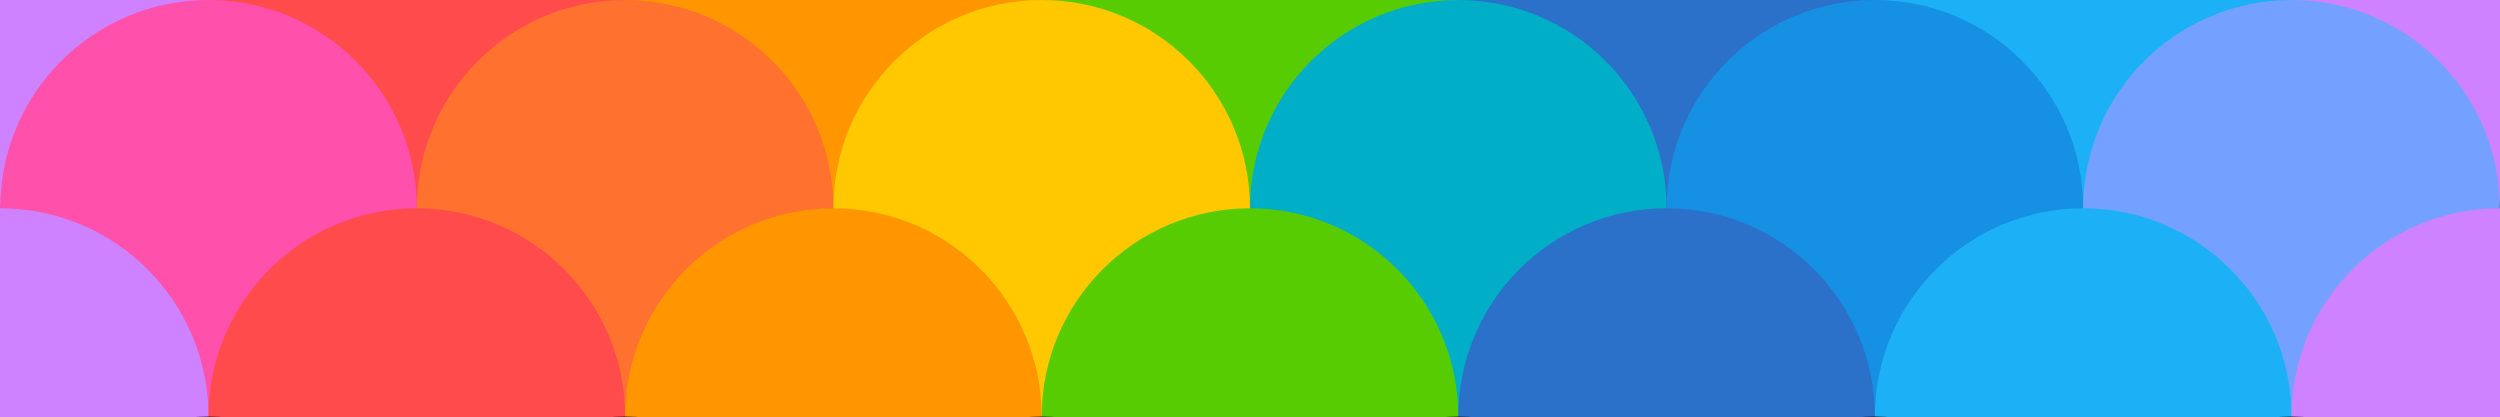
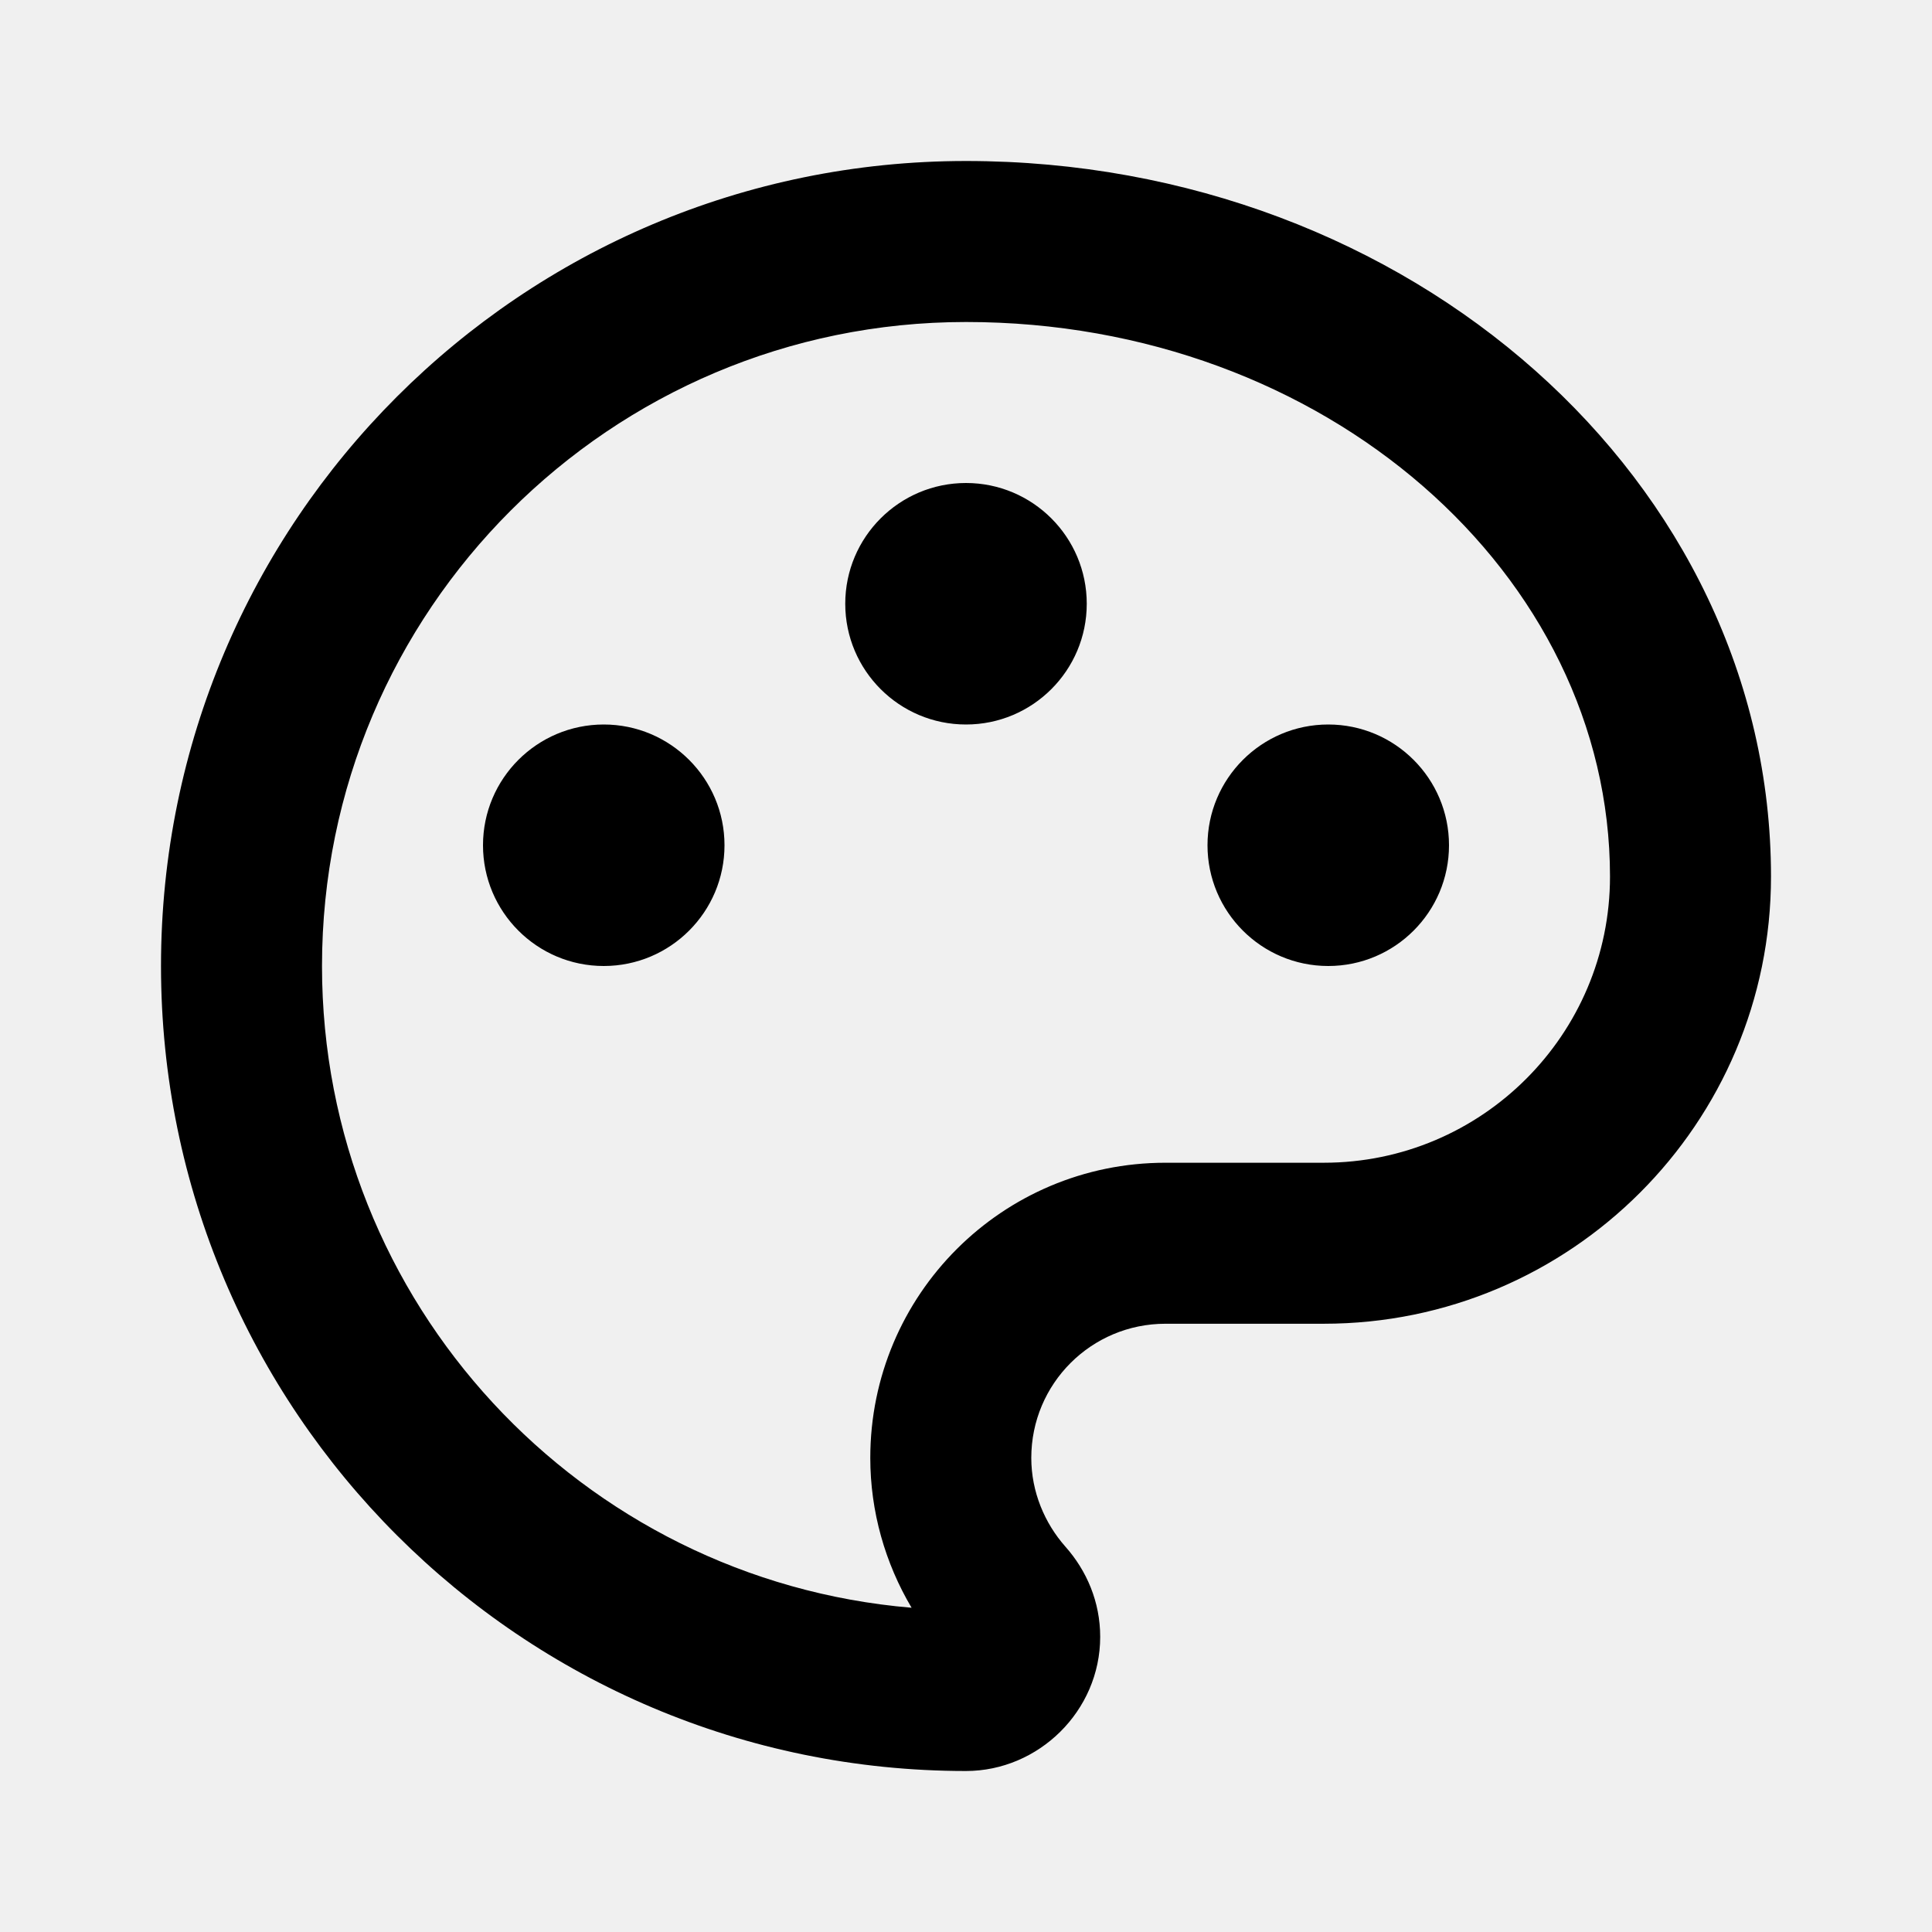
- <svg xmlns="http://www.w3.org/2000/svg" width="1130" height="188.3" viewBox="0 0 600 100">
-   <rect fill="#FFC800" width="600" height="100" />
-   <g stroke="#FFFFFF" stroke-width="0" stroke-miterlimit="10" stroke-opacity="1">
-     <circle fill="#CE82FF" cx="0" cy="0" r="50" />
-     <circle fill="#FF4B4B" cx="100" cy="0" r="50" />
-     <circle fill="#FF9600" cx="200" cy="0" r="50" />
-     <circle fill="#58CC02" cx="300" cy="0" r="50" />
-     <circle fill="#2B70C9" cx="400" cy="0" r="50" />
-     <circle fill="#1CB0F6" cx="500" cy="0" r="50" />
-     <circle fill="#CE82FF" cx="600" cy="0" r="50" />
-     <circle cx="-50" cy="50" r="50" />
-     <circle fill="#ff50ab" cx="50" cy="50" r="50" />
-     <circle fill="#ff712f" cx="150" cy="50" r="50" />
-     <circle fill="#FFC800" cx="250" cy="50" r="50" />
-     <circle fill="#00aec8" cx="350" cy="50" r="50" />
-     <circle fill="#1690e2" cx="450" cy="50" r="50" />
-     <circle fill="#74a1ff" cx="550" cy="50" r="50" />
-     <circle cx="650" cy="50" r="50" />
-     <circle fill="#CE82FF" cx="0" cy="100" r="50" />
-     <circle fill="#FF4B4B" cx="100" cy="100" r="50" />
-     <circle fill="#FF9600" cx="200" cy="100" r="50" />
-     <circle fill="#58CC02" cx="300" cy="100" r="50" />
-     <circle fill="#2B70C9" cx="400" cy="100" r="50" />
-     <circle fill="#1CB0F6" cx="500" cy="100" r="50" />
-     <circle fill="#CE82FF" cx="600" cy="100" r="50" />
-     <circle cx="50" cy="150" r="50" />
-     <circle cx="150" cy="150" r="50" />
-     <circle cx="250" cy="150" r="50" />
-     <circle cx="350" cy="150" r="50" />
-     <circle cx="450" cy="150" r="50" />
-     <circle cx="550" cy="150" r="50" />
-   </g>
+ <svg xmlns="http://www.w3.org/2000/svg" viewBox="0 0 24 24" fill="currentColor">
+   <path d="M12 2C17.522 2 22 5.978 22 10.889C22 13.956 19.511 16.444 16.444 16.444H14.478C13.556 16.444 12.811 17.189 12.811 18.111C12.811 18.533 12.978 18.922 13.233 19.211C13.5 19.511 13.667 19.9 13.667 20.333C13.667 21.256 12.9 22 12 22C6.478 22 2 17.522 2 12C2 6.478 6.478 2 12 2ZM10.811 18.111C10.811 16.084 12.451 14.444 14.478 14.444H16.444C18.407 14.444 20 12.851 20 10.889C20 7.139 16.468 4 12 4C7.582 4 4 7.582 4 12C4 16.19 7.223 19.628 11.324 19.972C10.995 19.417 10.811 18.776 10.811 18.111ZM7.5 12C6.672 12 6 11.328 6 10.5C6 9.672 6.672 9 7.5 9C8.328 9 9 9.672 9 10.5C9 11.328 8.328 12 7.5 12ZM16.5 12C15.672 12 15 11.328 15 10.5C15 9.672 15.672 9 16.5 9C17.328 9 18 9.672 18 10.5C18 11.328 17.328 12 16.5 12ZM12 9C11.172 9 10.5 8.328 10.5 7.5C10.5 6.672 11.172 6 12 6C12.828 6 13.5 6.672 13.5 7.5C13.5 8.328 12.828 9 12 9Z" />
</svg>
